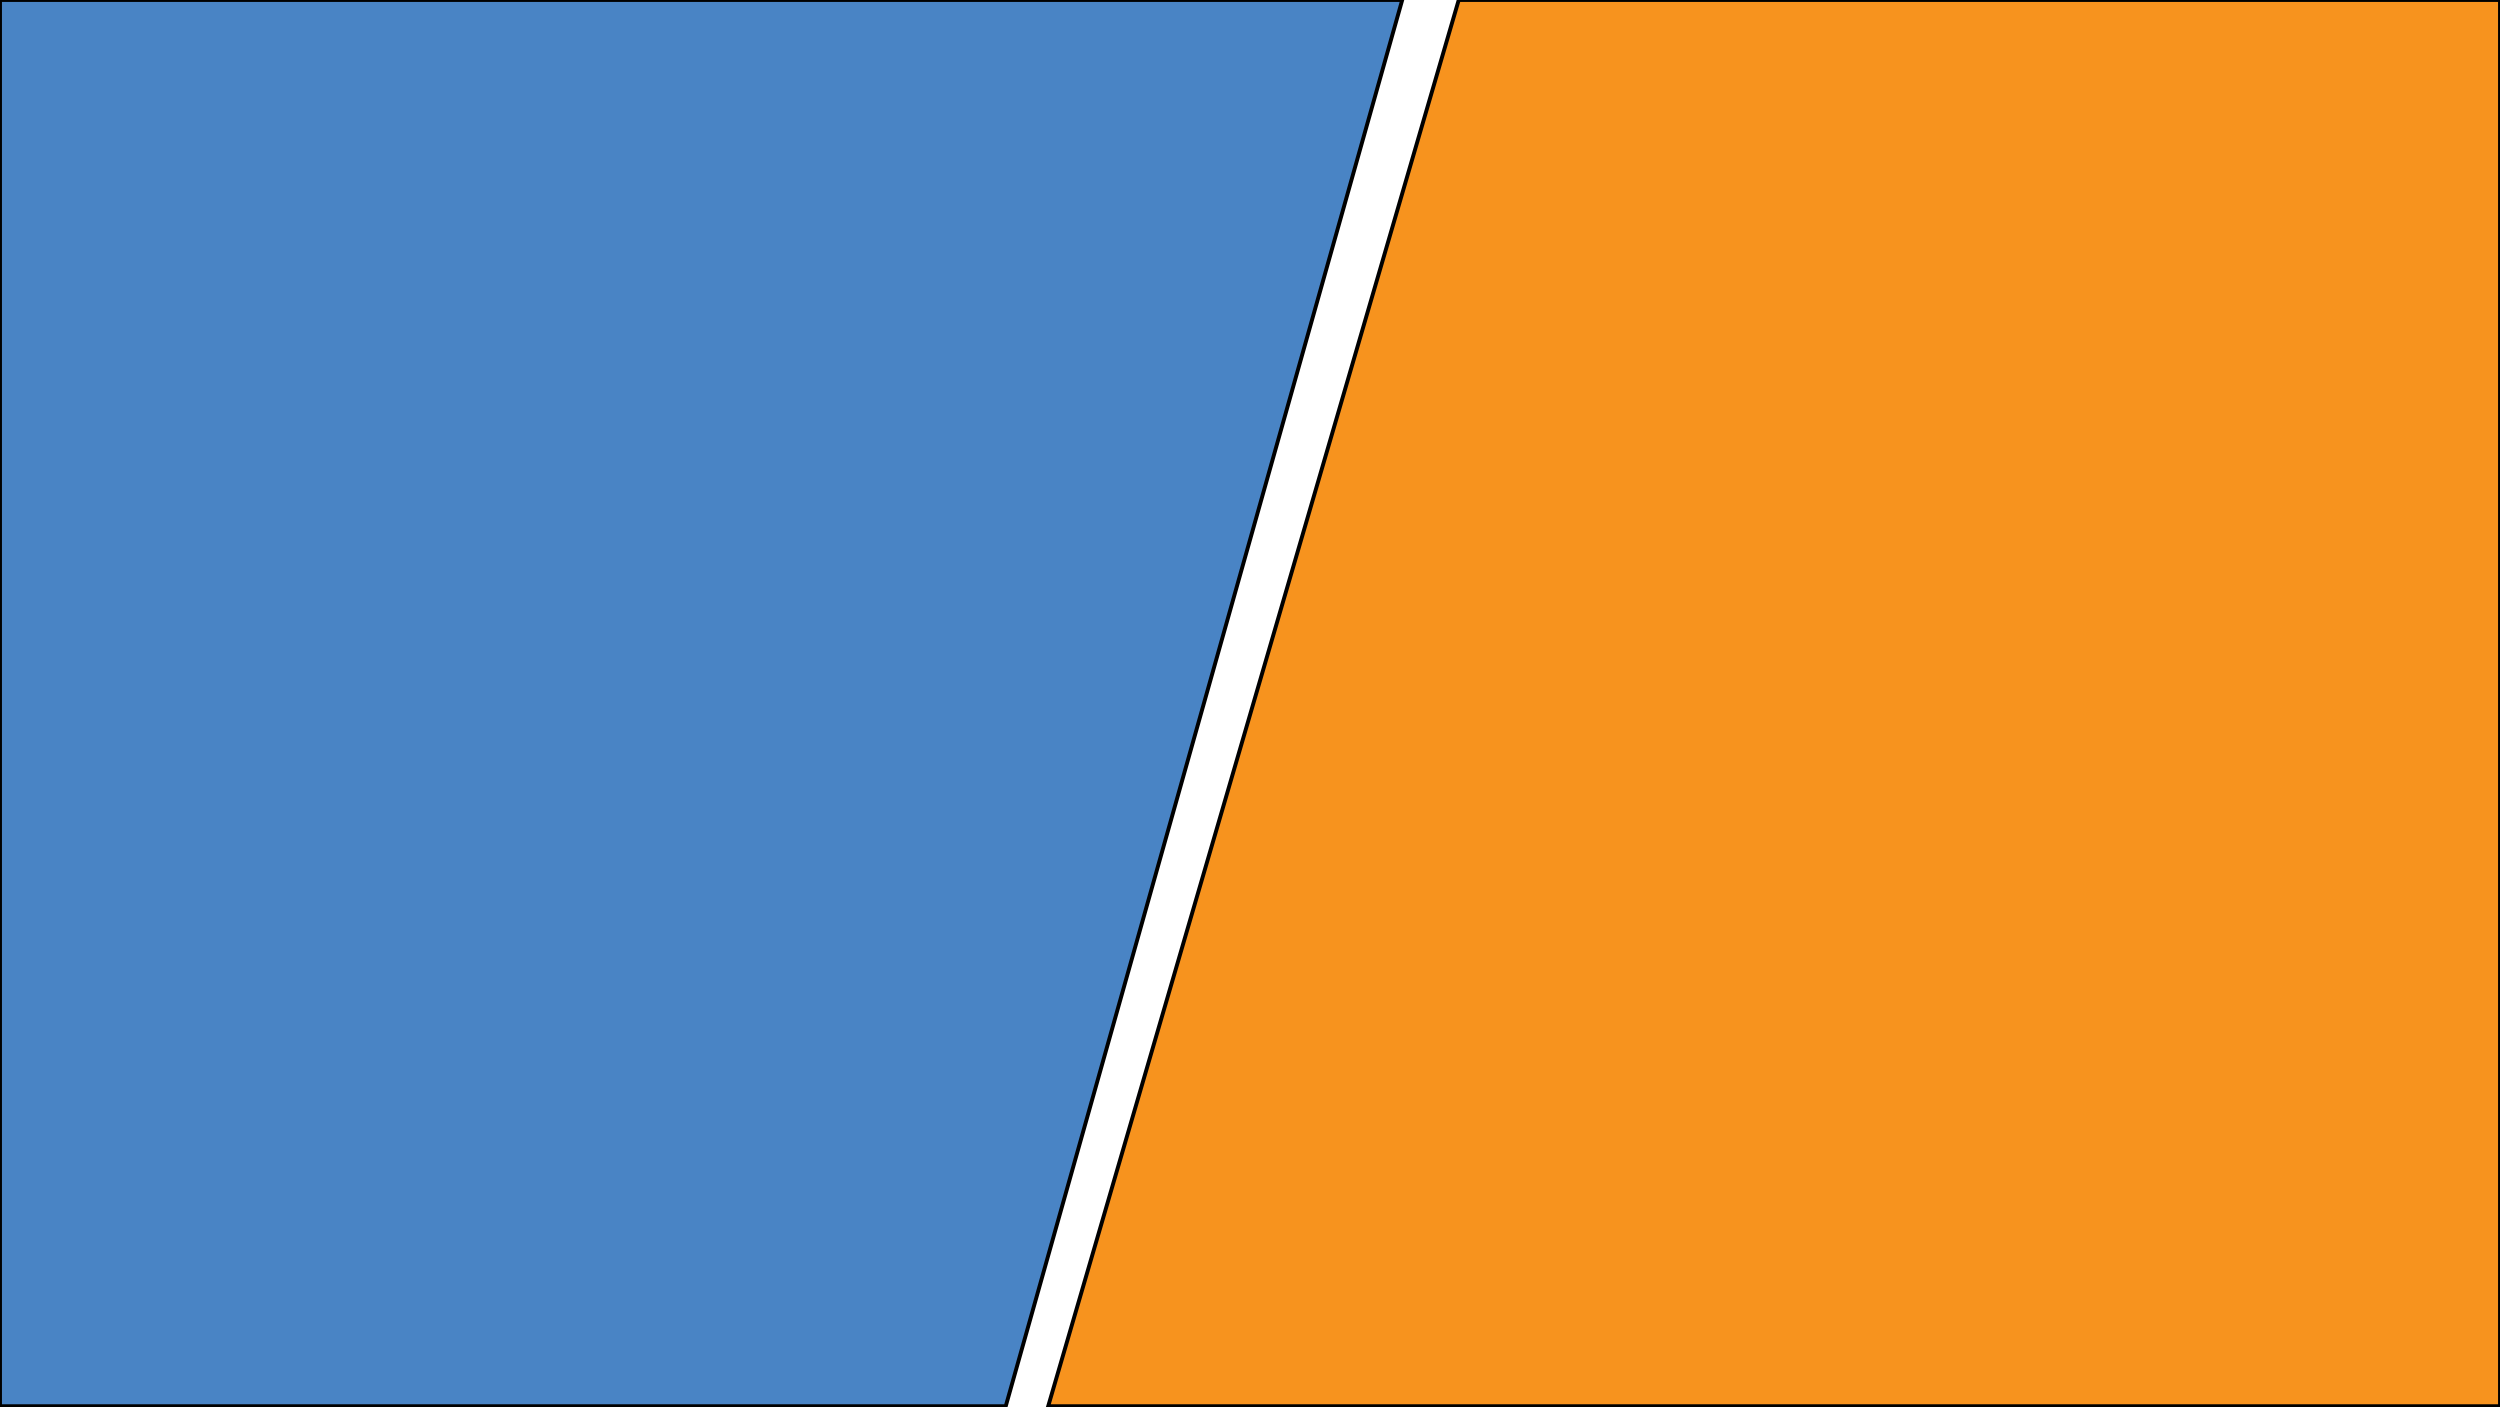
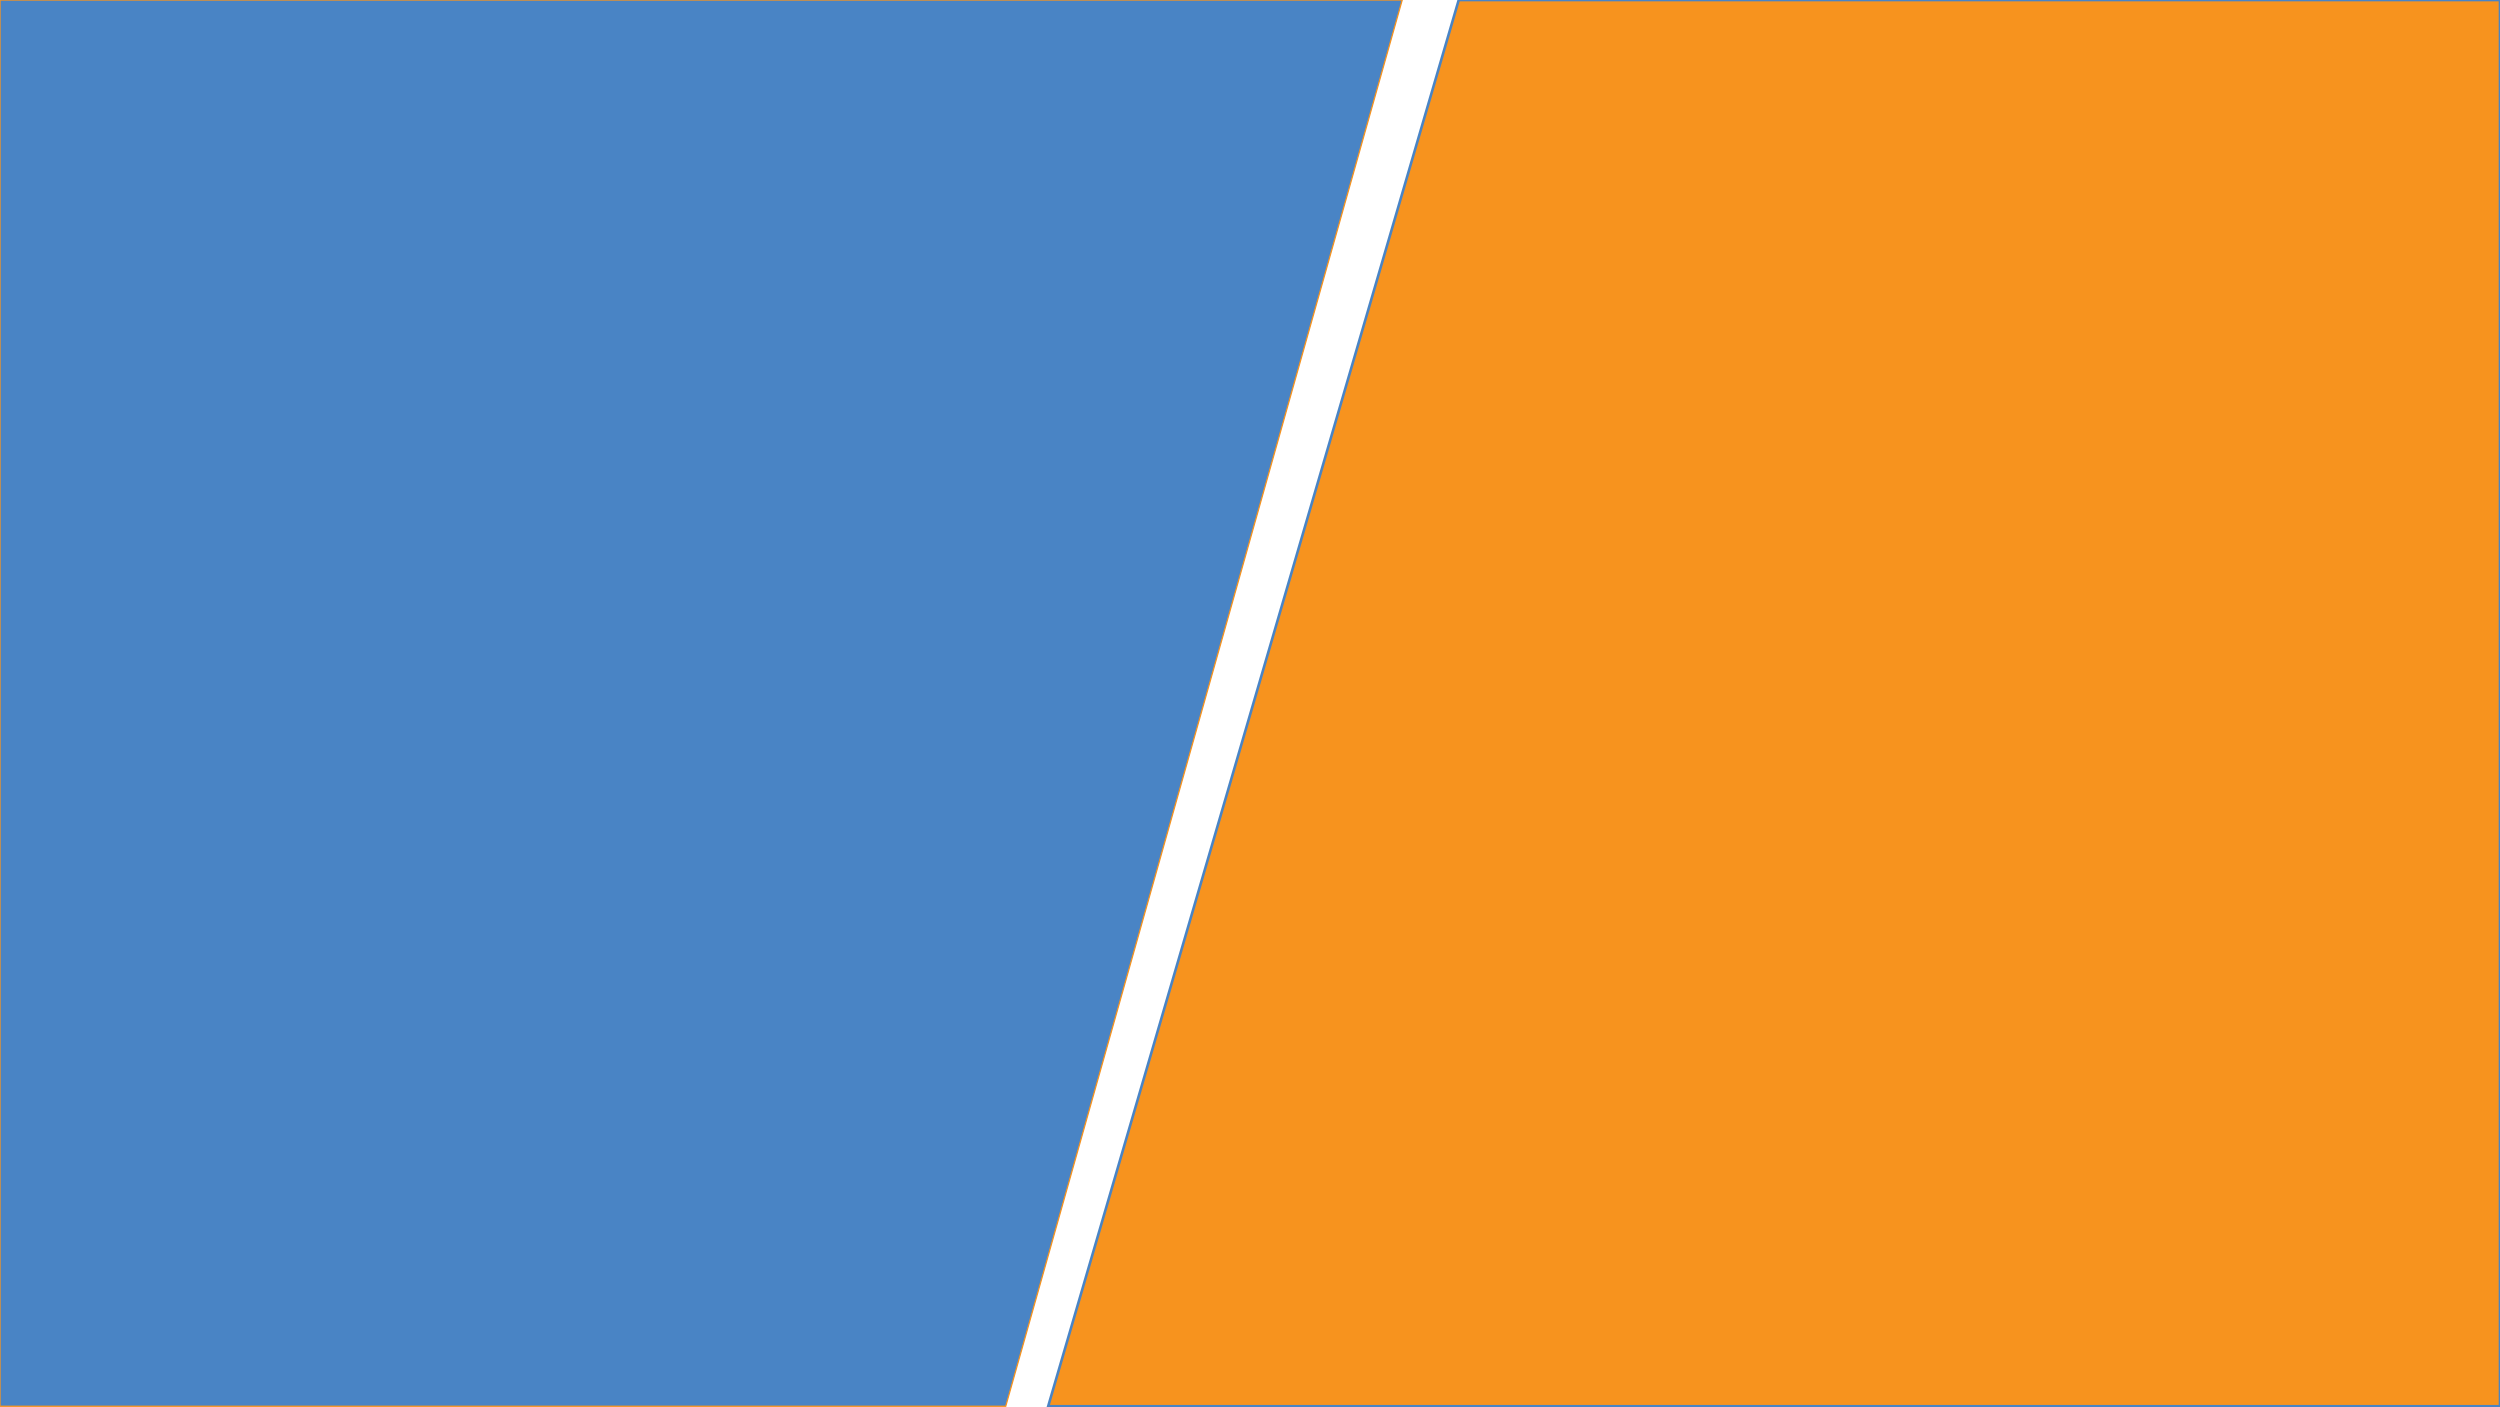
<svg xmlns="http://www.w3.org/2000/svg" version="1.1" id="Layer_1" x="0px" y="0px" viewBox="0 0 1920 1080" style="enable-background:new 0 0 1920 1080;" xml:space="preserve">
  <style type="text/css">
- 	.st0{fill:#F7931E;stroke:#000000;stroke-width:3;stroke-miterlimit:10;}
- 	.st1{fill:#4984C5;stroke:#000000;stroke-width:3;stroke-miterlimit:10;}
+ 	.st0{fill:#F7931E;stroke:#4984C5;stroke-width:2;stroke-miterlimit:10;}
+ 	.st1{fill:#4984C5;stroke:#F7931E;stroke-miterlimit:10;}
</style>
  <g>
-     <g>
-       <polygon class="st0" points="1920,0 1120.3,0 805,1080 1920,1080   " />
-     </g>
-     <polygon class="st1" points="0,0 0,1080 772.4,1080 1076.9,0  " />
+     <polygon class="st0" points="1920,0 1120.3,0 805,1080 1920,1080  " />
  </g>
+   <polygon class="st1" points="0,0 0,1080 772.4,1080 1076.9,0 " />
</svg>
